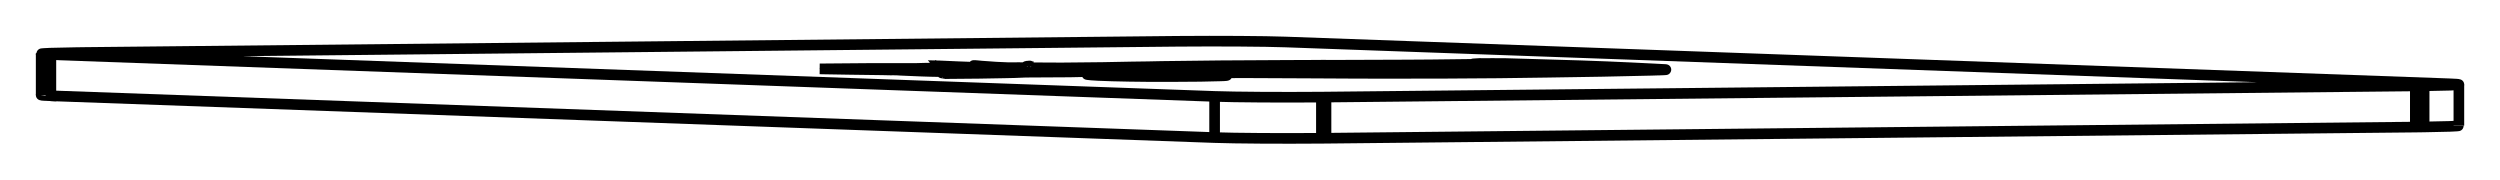
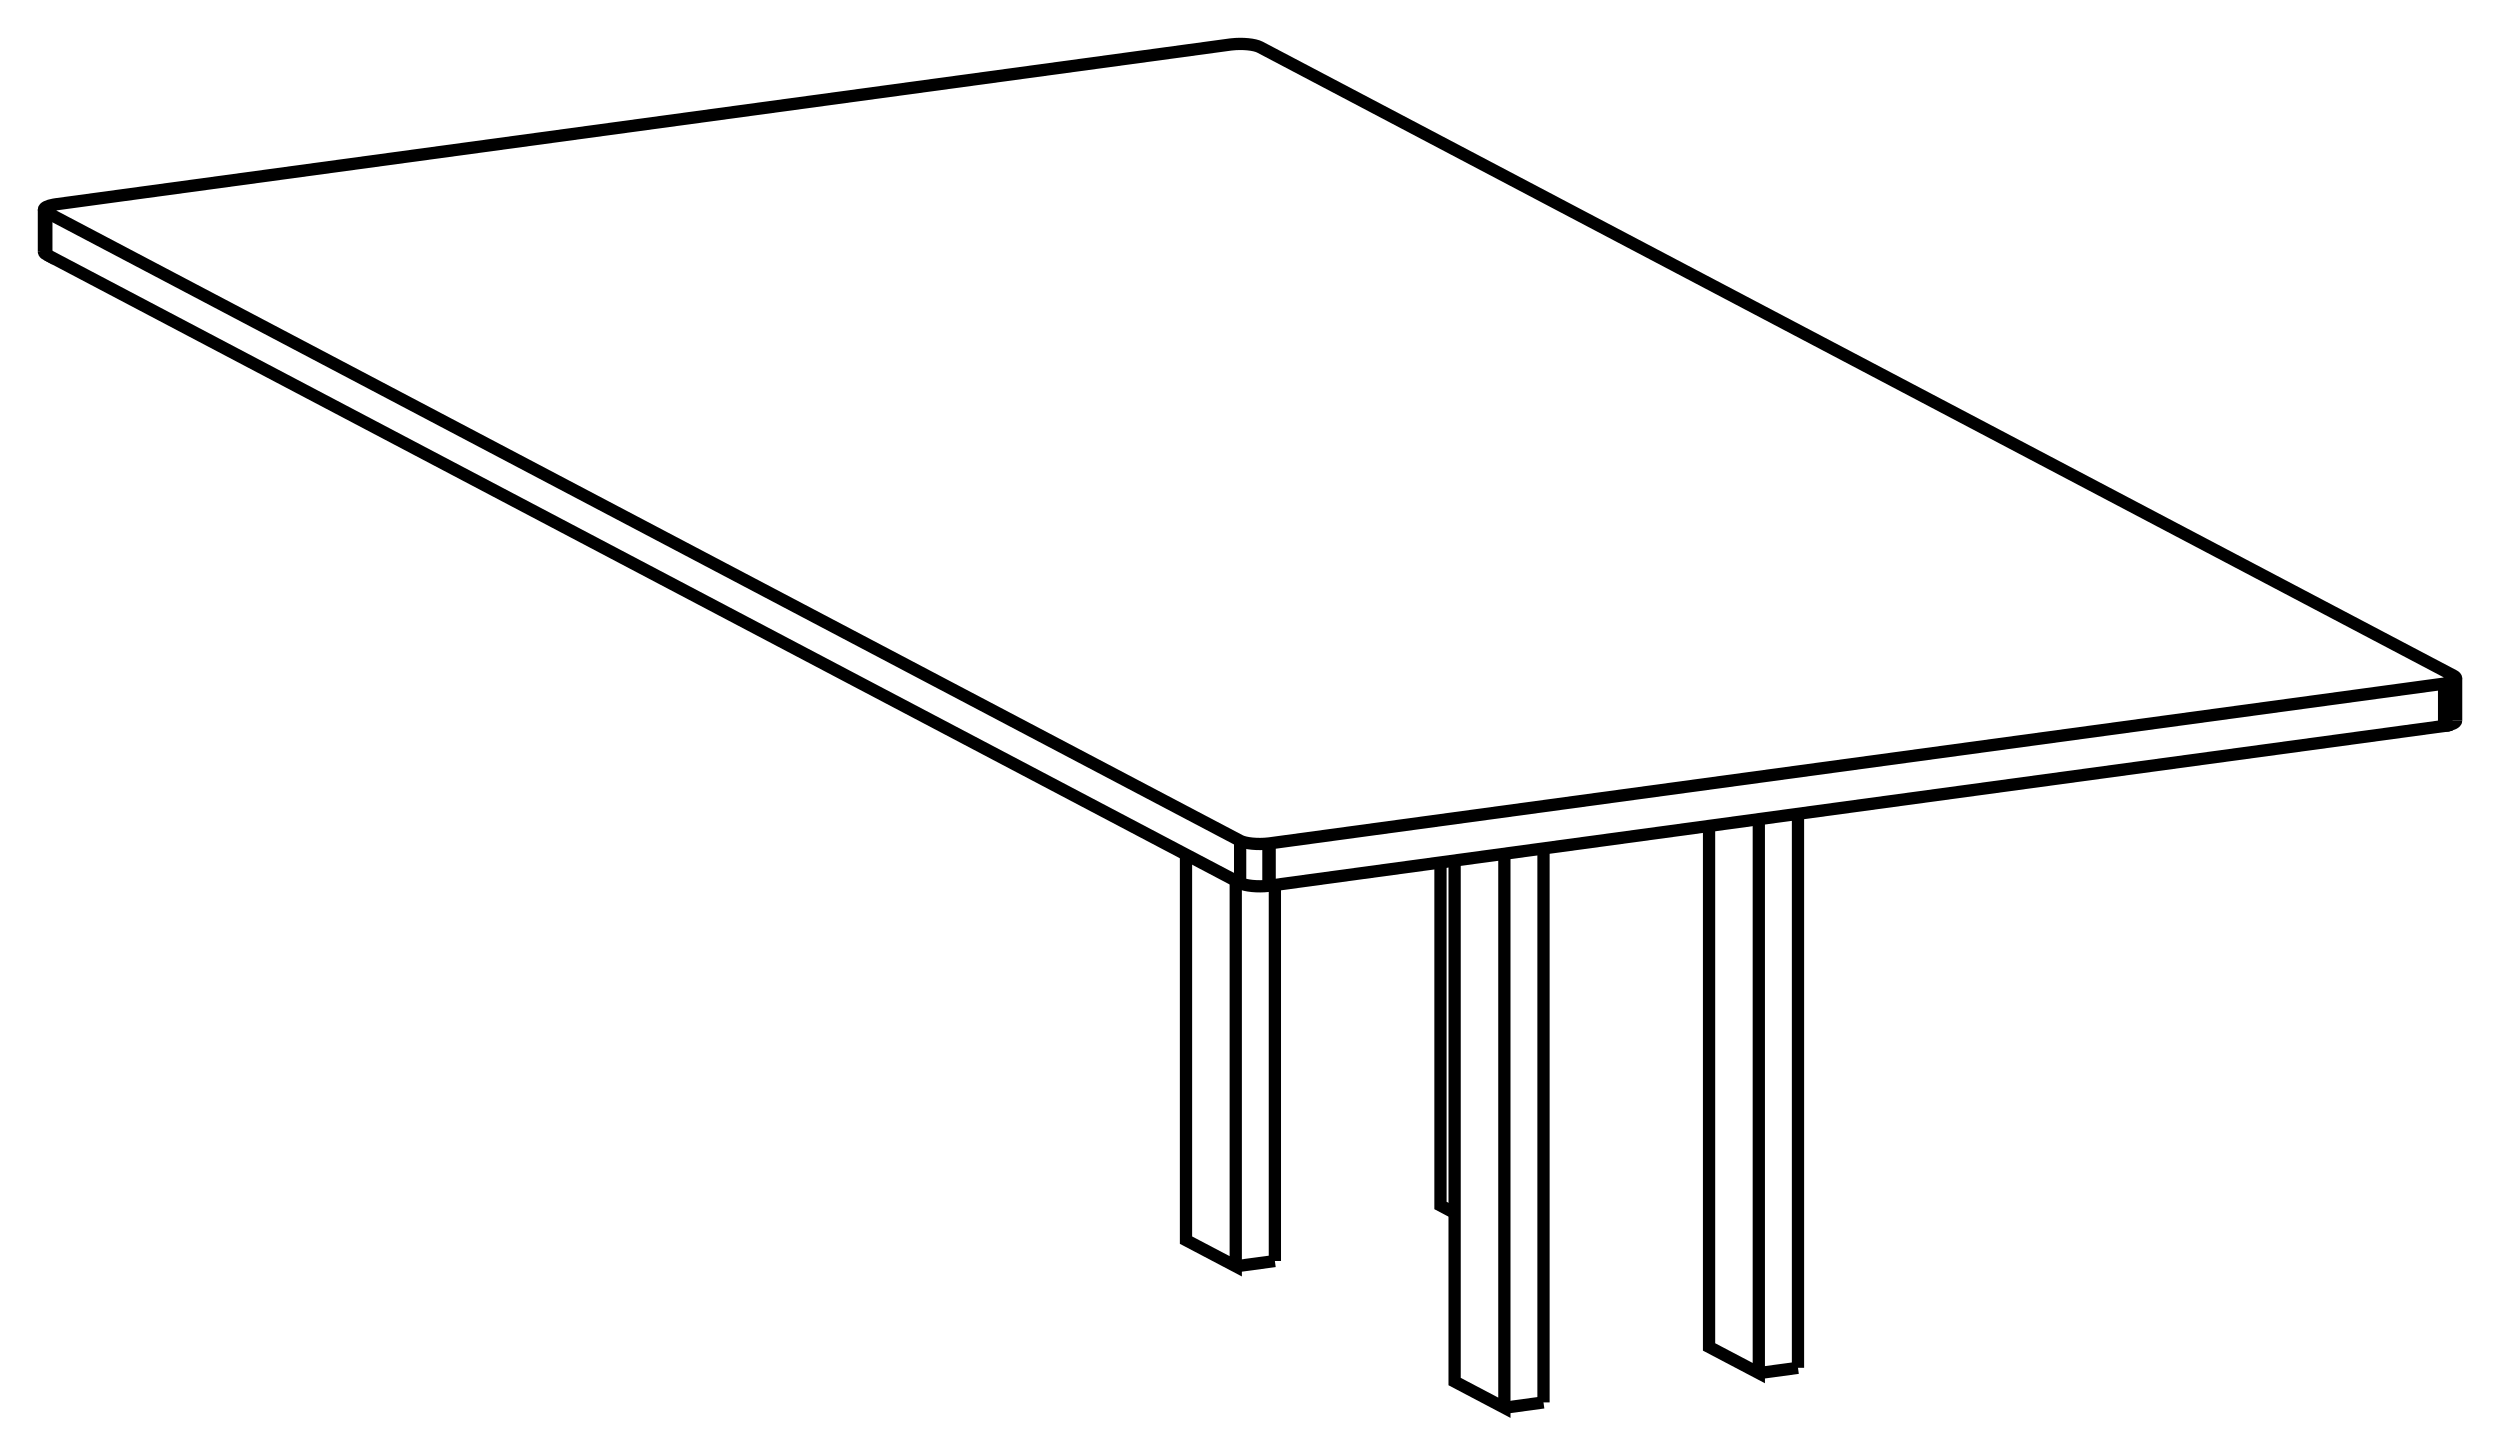
- <svg xmlns="http://www.w3.org/2000/svg" version="1.1" viewBox="-30.366 -2.181 60.731 4.363" fill="none" stroke="black" stroke-width="0.6%" vector-effect="non-scaling-stroke">
-   <path d="M -29.13 0.146 L -0.86 1.161 A 2 0.038 180 0 0 1.734 1.178 L 1.846 1.177 L 28.308 0.906 L 28.522 0.903 A 2 0.038 180 0 0 29.366 0.872" />
-   <path d="M -29.13 -0.854 L -0.86 0.161 A 2 0.038 180 0 0 1.734 0.178 L 1.846 0.177 L 28.308 -0.094 L 28.522 -0.097 A 2 0.038 180 0 0 29.366 -0.128 A 2 0.038 180 0 0 29.13 -0.146 L 0.86 -1.161 A 2 0.038 180 0 0 -1.734 -1.178 L -1.846 -1.177 L -28.308 -0.906 L -28.522 -0.903 A 2 0.038 180 0 0 -29.366 -0.872 A 2 0.038 180 0 0 -29.13 -0.854 Z" />
-   <path d="M 1.734 1.178 L 1.734 0.178" />
-   <path d="M 1.846 1.177 L 1.846 0.177" />
-   <path d="M 28.308 0.906 L 28.308 -0.094" />
-   <path d="M 28.522 0.903 L 28.522 -0.097" />
-   <path d="M -29.366 0.128 A 2 0.038 180 0 0 -29.13 0.146 L -29.13 -0.854" />
-   <path d="M -7.416 -0.397 C -7.5 -0.41 -7.5 -0.41 -7.478 -0.411 C -7.5 -0.41 -7.5 -0.41 -7.404 -0.425 C -7.33 -0.43 -7.33 -0.44 -7.347 -0.434 C -7.33 -0.43 -7.33 -0.44 -7.391 -0.439 C -7.4 -0.44 -7.45 -0.44 -7.498 -0.441 C -7.62 -0.44 -7.86 -0.45 -7.983 -0.453 C -8.17 -0.46 -8.37 -0.47 -8.483 -0.474 C -8.55 -0.48 -8.59 -0.48 -8.643 -0.481 C -8.67 -0.48 -8.78 -0.48 -8.938 -0.485 C -9.49 -0.49 -9.99 -0.5 -10.377 -0.506 L -10.452 -0.508 L -10.338 -0.509 C -9.55 -0.52 -8.78 -0.52 -8.257 -0.518 L -8.155 -0.518 L -8.09 -0.519 C -7.99 -0.52 -7.77 -0.53 -7.615 -0.528 C -7.51 -0.53 -7.43 -0.53 -7.216 -0.532 C -6.95 -0.54 -6.81 -0.54 -6.628 -0.537 C -6.5 -0.54 -6.49 -0.54 -6.54 -0.538 C -6.5 -0.54 -6.49 -0.54 -6.719 -0.545 C -6.95 -0.55 -7.17 -0.56 -7.359 -0.57 C -7.48 -0.58 -7.66 -0.58 -7.661 -0.584 C -7.48 -0.58 -7.66 -0.58 -7.661 -0.584 C -7.66 -0.58 -7.65 -0.58 -7.638 -0.585 C -7.62 -0.58 -7.61 -0.58 -7.55 -0.581 C -7.31 -0.57 -6.86 -0.55 -6.581 -0.542 L -6.46 -0.538 L -6.326 -0.538 C -6.25 -0.54 -6.14 -0.54 -6.068 -0.538 L -5.942 -0.538 L -5.96 -0.539 C -5.97 -0.54 -6.01 -0.54 -6.041 -0.543 C -6.3 -0.56 -6.54 -0.57 -6.657 -0.583 C -6.71 -0.59 -6.72 -0.59 -6.708 -0.59 C -6.71 -0.59 -6.72 -0.59 -6.695 -0.59 C -6.68 -0.59 -6.68 -0.59 -6.674 -0.59 C -6.67 -0.59 -6.66 -0.59 -6.642 -0.587 C -6.58 -0.58 -6.47 -0.57 -6.332 -0.562 C -6.22 -0.55 -6.15 -0.55 -5.911 -0.539 L -5.891 -0.538 L -5.755 -0.537 C -5.68 -0.54 -5.56 -0.54 -5.483 -0.536 L -5.346 -0.536 L -5.371 -0.539 C -5.43 -0.55 -5.46 -0.56 -5.446 -0.561 C -5.43 -0.55 -5.46 -0.56 -5.442 -0.566 C -5.43 -0.57 -5.39 -0.58 -5.374 -0.578 C -5.36 -0.58 -5.35 -0.58 -5.351 -0.578 C -5.35 -0.58 -5.35 -0.58 -5.35 -0.578 C -5.35 -0.58 -5.35 -0.58 -5.367 -0.573 C -5.42 -0.56 -5.4 -0.55 -5.399 -0.56 C -5.42 -0.56 -5.4 -0.55 -5.316 -0.538 L -5.295 -0.535 L -5.115 -0.534 C -4.7 -0.53 -4.44 -0.53 -4.102 -0.536 C -3.77 -0.54 -3.45 -0.54 -2.864 -0.555 C -2.59 -0.56 -2.34 -0.56 -2.148 -0.567 C -1.2 -0.58 -0.27 -0.59 0.924 -0.593 C 1.32 -0.59 1.57 -0.6 2.118 -0.596 C 3.07 -0.6 3.24 -0.6 3.797 -0.602 C 4.07 -0.6 4.68 -0.61 5.168 -0.615 L 5.6 -0.62 L 5.55 -0.622 C 5.49 -0.62 5.43 -0.63 5.426 -0.63 C 5.42 -0.63 5.44 -0.63 5.425 -0.63 C 5.42 -0.63 5.44 -0.63 5.51 -0.635 C 5.56 -0.64 5.58 -0.64 5.689 -0.638 C 5.78 -0.64 5.82 -0.64 5.864 -0.639 C 6.06 -0.64 6.28 -0.64 6.571 -0.627 C 7.63 -0.6 8.52 -0.57 9.244 -0.535 C 9.63 -0.52 10.08 -0.49 10.099 -0.491 C 10.16 -0.48 9.62 -0.47 10.103 -0.49 C 10.16 -0.48 9.62 -0.47 8.556 -0.447 C 7.78 -0.43 6.64 -0.42 6.036 -0.41 C 5.23 -0.4 4.32 -0.4 3.289 -0.399 C 2.76 -0.4 2.44 -0.4 1.564 -0.406 C 0.64 -0.41 0.31 -0.41 -0.153 -0.414 C -0.53 -0.41 -1.01 -0.41 -1.301 -0.412 C -1.57 -0.41 -1.9 -0.41 -2.136 -0.403 C -2.38 -0.4 -2.6 -0.39 -2.716 -0.388 C -2.92 -0.38 -2.95 -0.37 -2.898 -0.371 C -2.92 -0.38 -2.95 -0.37 -2.811 -0.359 C -2.79 -0.36 -2.75 -0.36 -2.659 -0.353 C -2.55 -0.35 -2.53 -0.35 -2.441 -0.346 C -2.21 -0.34 -2 -0.34 -1.814 -0.341 C -1.64 -0.34 -1.5 -0.35 -1.473 -0.35 C -1.45 -0.35 -1.52 -0.36 -1.468 -0.352 C -1.45 -0.35 -1.52 -0.36 -1.71 -0.362 C -1.84 -0.36 -1.88 -0.37 -1.903 -0.367 C -1.93 -0.37 -1.91 -0.37 -1.915 -0.369 C -1.93 -0.37 -1.91 -0.37 -1.847 -0.373 C -1.79 -0.37 -1.78 -0.37 -1.685 -0.375 C -1.56 -0.38 -1.46 -0.38 -1.306 -0.375 C -1.17 -0.37 -1 -0.37 -0.891 -0.37 C -0.8 -0.37 -0.7 -0.36 -0.651 -0.361 C -0.53 -0.35 -0.57 -0.34 -0.581 -0.351 C -0.53 -0.35 -0.57 -0.34 -0.727 -0.337 C -0.94 -0.33 -1.4 -0.32 -1.912 -0.321 C -2.19 -0.32 -2.66 -0.32 -2.935 -0.327 C -3.2 -0.33 -3.51 -0.34 -3.681 -0.348 C -3.96 -0.36 -4.01 -0.38 -3.929 -0.373 C -3.96 -0.36 -4.01 -0.38 -3.799 -0.39 C -3.66 -0.4 -3.45 -0.41 -3.165 -0.412 L -3.048 -0.414 L -3.093 -0.416 C -3.2 -0.42 -3.45 -0.43 -3.63 -0.434 C -3.81 -0.44 -3.83 -0.44 -3.844 -0.44 C -4 -0.44 -4.15 -0.44 -4.378 -0.433 C -4.69 -0.43 -4.92 -0.43 -5.283 -0.428 L -5.449 -0.427 L -5.499 -0.425 C -5.76 -0.41 -6.13 -0.41 -6.58 -0.4 C -6.79 -0.4 -7.36 -0.39 -7.379 -0.392 C -7.38 -0.39 -7.4 -0.39 -7.416 -0.397 Z" />
-   <path d="M -10.338 -0.506 L -10.338 -0.509" />
-   <path d="M -8.257 -0.463 L -8.257 -0.518" />
-   <path d="M -8.155 -0.458 L -8.155 -0.518" />
-   <path d="M -8.09 -0.456 L -8.09 -0.519" />
-   <path d="M -7.615 -0.444 L -7.615 -0.528" />
-   <path d="M -7.216 -0.393 L -7.216 -0.532" />
-   <path d="M -6.628 -0.399 L -6.628 -0.537" />
-   <path d="M -7.661 -0.584 L -7.661 -0.584" />
-   <path d="M -7.638 -0.583 L -7.638 -0.585" />
-   <path d="M -7.55 -0.579 L -7.55 -0.581" />
-   <path d="M -6.581 -0.54 L -6.581 -0.542" />
-   <path d="M -6.46 -0.402 L -6.46 -0.538" />
-   <path d="M -6.326 -0.404 L -6.326 -0.538" />
-   <path d="M -6.068 -0.409 L -6.068 -0.538" />
-   <path d="M -5.942 -0.412 L -5.942 -0.538" />
-   <path d="M -5.911 -0.412 L -5.911 -0.539" />
-   <path d="M -5.891 -0.413 L -5.891 -0.538" />
-   <path d="M -5.755 -0.417 L -5.755 -0.537" />
-   <path d="M -5.483 -0.426 L -5.483 -0.536" />
-   <path d="M -5.346 -0.427 L -5.346 -0.536" />
-   <path d="M -5.442 -0.556 L -5.442 -0.566" />
-   <path d="M -5.316 -0.428 L -5.316 -0.538" />
-   <path d="M -5.295 -0.428 L -5.295 -0.535" />
-   <path d="M -5.115 -0.428 L -5.115 -0.534" />
-   <path d="M -2.148 -0.477 L -2.148 -0.567" />
-   <path d="M 0.924 -0.462 L 0.924 -0.593" />
-   <path d="M 3.797 -0.455 L 3.797 -0.602" />
-   <path d="M 5.6 -0.462 L 5.6 -0.62" />
-   <path d="M 5.51 -0.624 L 5.51 -0.635" />
-   <path d="M 5.864 -0.464 L 5.864 -0.639" />
-   <path d="M 10.099 -0.488 L 10.099 -0.491" />
-   <path d="M -2.811 -0.325 L -2.811 -0.359" />
-   <path d="M -2.659 -0.324 L -2.659 -0.353" />
-   <path d="M -2.441 -0.322 L -2.441 -0.346" />
-   <path d="M -1.814 -0.321 L -1.814 -0.341" />
-   <path d="M -1.473 -0.324 L -1.473 -0.35" />
-   <path d="M -1.847 -0.365 L -1.847 -0.373" />
-   <path d="M -1.685 -0.362 L -1.685 -0.375" />
-   <path d="M -1.306 -0.325 L -1.306 -0.375" />
-   <path d="M -0.891 -0.332 L -0.891 -0.37" />
-   <path d="M -0.651 -0.341 L -0.651 -0.361" />
-   <path d="M -3.799 -0.355 L -3.799 -0.39" />
-   <path d="M -3.048 -0.329 L -3.048 -0.414" />
-   <path d="M -2.997 -0.438 L -2.997 -0.439 C -2.85 -0.44 -2.65 -0.43 -2.385 -0.425 C -2.37 -0.42 -2.35 -0.42 -2.157 -0.426 C -1.36 -0.43 -0.73 -0.44 0.31 -0.433 C 0.96 -0.43 1.67 -0.43 2.534 -0.424 C 3.07 -0.42 3.21 -0.42 3.438 -0.42 C 3.99 -0.42 4.52 -0.42 5.024 -0.422 C 5.58 -0.43 6.36 -0.43 7.112 -0.447 C 8.02 -0.46 8.8 -0.48 8.865 -0.487 C 8.89 -0.49 8.84 -0.49 8.871 -0.488 C 8.89 -0.49 8.84 -0.49 8.721 -0.494 C 8.55 -0.5 8.34 -0.49 7.885 -0.489 C 7.76 -0.49 7.51 -0.48 7.326 -0.481 C 6.71 -0.47 6.51 -0.47 6.175 -0.467 C 5.37 -0.46 4.61 -0.46 3.537 -0.455 C 2.44 -0.45 1.85 -0.46 0.735 -0.463 C 0.18 -0.47 -0.06 -0.47 -0.57 -0.472 C -0.82 -0.47 -1.09 -0.48 -1.166 -0.476 C -1.61 -0.48 -2.05 -0.48 -2.548 -0.474 C -2.69 -0.47 -2.75 -0.47 -2.804 -0.471 C -2.9 -0.47 -2.99 -0.47 -3.067 -0.463 C -3.13 -0.46 -3.13 -0.46 -3.12 -0.461 C -3.13 -0.46 -3.13 -0.46 -3.108 -0.46 C -3.06 -0.46 -2.71 -0.45 -2.482 -0.451 C -2.22 -0.45 -1.98 -0.44 -1.698 -0.441 C -1.54 -0.44 -1.48 -0.44 -1.489 -0.439 C -1.54 -0.44 -1.48 -0.44 -1.489 -0.439 C -1.49 -0.44 -1.5 -0.44 -1.512 -0.438 C -2.07 -0.44 -2.67 -0.45 -3.08 -0.459 C -3.13 -0.46 -3.15 -0.46 -3.162 -0.459 C -3.17 -0.46 -3.21 -0.46 -3.258 -0.456 C -3.31 -0.45 -3.36 -0.45 -3.385 -0.451 L -3.425 -0.45 L -3.305 -0.447 C -3.24 -0.45 -3.1 -0.44 -2.997 -0.439" />
-   <path d="M -2.385 -0.398 L -2.385 -0.425" />
-   <path d="M -2.157 -0.402 L -2.157 -0.426" />
-   <path d="M 3.438 -0.399 L 3.438 -0.42" />
-   <path d="M 5.024 -0.401 L 5.024 -0.422" />
-   <path d="M 8.865 -0.453 L 8.865 -0.487" />
-   <path d="M -3.108 -0.459 L -3.108 -0.46" />
-   <path d="M -2.482 -0.45 L -2.482 -0.451" />
-   <path d="M -3.425 -0.449 L -3.425 -0.45" />
-   <path d="M -3.305 -0.445 L -3.305 -0.447" />
-   <path d="M -3.14 -0.417 L -3.14 -0.419 C -3.07 -0.42 -3.02 -0.42 -3.015 -0.415 C -3.01 -0.42 -2.97 -0.42 -2.91 -0.417 C -2.78 -0.42 -2.56 -0.42 -2.469 -0.423 C -2.43 -0.42 -2.4 -0.42 -2.4 -0.424 C -2.43 -0.42 -2.4 -0.42 -2.4 -0.424 C -2.4 -0.42 -2.46 -0.42 -2.525 -0.426 C -2.77 -0.43 -3.07 -0.44 -3.308 -0.445 C -3.37 -0.45 -3.42 -0.45 -3.433 -0.449 C -3.45 -0.45 -3.46 -0.45 -3.558 -0.446 C -3.62 -0.44 -3.69 -0.44 -3.723 -0.443 C -3.78 -0.44 -3.78 -0.44 -3.773 -0.441 C -3.78 -0.44 -3.78 -0.44 -3.765 -0.44 C -3.74 -0.44 -3.27 -0.42 -3.14 -0.419" />
-   <path d="M -3.015 -0.328 L -3.015 -0.415" />
-   <path d="M -2.91 -0.327 L -2.91 -0.417" />
-   <path d="M -3.765 -0.438 L -3.765 -0.44" />
-   <path d="M -0.86 1.161 L -0.86 0.161" />
-   <path d="M -7.404 -0.395 L -7.404 -0.425" />
-   <path d="M -6.695 -0.587 L -6.695 -0.59" />
-   <path d="M -6.674 -0.585 L -6.674 -0.59" />
-   <path d="M -6.642 -0.582 L -6.642 -0.587" />
-   <path d="M -6.332 -0.559 L -6.332 -0.562" />
-   <path d="M -5.374 -0.572 L -5.374 -0.578" />
-   <path d="M -5.351 -0.577 L -5.351 -0.578" />
-   <path d="M -4.102 -0.436 L -4.102 -0.536" />
-   <path d="M -2.864 -0.47 L -2.864 -0.555" />
-   <path d="M 2.118 -0.456 L 2.118 -0.596" />
-   <path d="M 5.168 -0.459 L 5.168 -0.615" />
-   <path d="M 5.689 -0.463 L 5.689 -0.638" />
-   <path d="M 6.571 -0.472 L 6.571 -0.627" />
-   <path d="M 9.244 -0.46 L 9.244 -0.535" />
-   <path d="M -3.165 -0.331 L -3.165 -0.412" />
-   <path d="M 0.31 -0.413 L 0.31 -0.433" />
-   <path d="M 2.534 -0.401 L 2.534 -0.424" />
-   <path d="M 7.112 -0.424 L 7.112 -0.447" />
-   <path d="M -1.698 -0.44 L -1.698 -0.441" />
-   <path d="M -2.469 -0.396 L -2.469 -0.423" />
-   <path d="M -2.4 -0.398 L -2.4 -0.424" />
-   <path d="M 29.366 -0.128 L 29.366 0.872" />
-   <path d="M -29.366 -0.872 L -29.366 0.128" />
-   <path d="M -7.347 -0.392 L -7.347 -0.434" />
-   <path d="M -6.54 -0.401 L -6.54 -0.538" />
-   <path d="M -5.399 -0.544 L -5.399 -0.56" />
-   <path d="M -2.898 -0.326 L -2.898 -0.371" />
-   <path d="M -1.468 -0.324 L -1.468 -0.352" />
-   <path d="M 8.871 -0.453 L 8.871 -0.488" />
-   <path d="M -3.12 -0.459 L -3.12 -0.461" />
-   <path d="M -2.4 -0.398 L -2.4 -0.424" />
-   <path d="M -3.773 -0.439 L -3.773 -0.441" />
+ <svg xmlns="http://www.w3.org/2000/svg" version="1.1" viewBox="-28.465 -19.263 56.929 33.057" fill="none" stroke="black" stroke-width="0.6%" vector-effect="non-scaling-stroke">
+   <path d="M -27.41 -13.468 L -0.225 0.846 A 0.5 0.134 180 0 0 0.419 0.909 L 0.447 0.905 L 0.447 -0.058 L 27.191 -3.696 L 27.245 -3.705 A 0.5 0.134 180 0 0 27.465 -3.815 A 0.5 0.134 180 0 0 27.41 -3.876 L 0.225 -18.19 A 0.5 0.134 180 0 0 -0.419 -18.252 L -0.447 -18.249 L -27.191 -14.611 L -27.245 -14.602 A 0.5 0.134 180 0 0 -27.465 -14.492 A 0.5 0.134 180 0 0 -27.41 -14.431 L -0.225 -0.117 A 0.5 0.134 180 0 0 0.419 -0.055 L 0.447 -0.058" />
+   <path d="M -27.465 -13.528 A 0.5 0.134 180 0 0 -27.41 -13.468 L -27.41 -14.431" />
+   <path d="M 0.419 0.909 L 0.419 -0.055" />
+   <path d="M 0.447 0.905 L 27.191 -2.732 L 27.191 -3.696" />
+   <path d="M 27.191 -2.732 L 27.245 -2.741 L 27.245 -3.705" />
+   <path d="M 27.245 -2.741 A 0.5 0.134 180 0 0 27.465 -2.852" />
+   <path d="M 0.566 9.452 L 0.566 0.889" />
+   <path d="M -1.458 0.197 L -1.458 8.977 L -0.325 9.573 L -0.325 0.794" />
+   <path d="M 0.566 9.452 L -0.325 9.573" />
+   <path d="M 6.683 12.672 L 6.683 0.057" />
+   <path d="M 4.659 0.332 L 4.659 12.197 L 5.792 12.794 L 5.792 0.178" />
+   <path d="M 6.683 12.672 L 5.792 12.794" />
+   <path d="M 4.337 0.376 L 4.337 8.188 L 4.659 8.358" />
+   <path d="M 12.478 11.884 L 12.478 -0.731" />
+   <path d="M 10.453 -0.456 L 10.453 11.409 L 11.586 12.005 L 11.586 -0.61" />
+   <path d="M 12.478 11.884 L 11.586 12.005" />
+   <path d="M -0.225 0.846 L -0.225 -0.117" />
+   <path d="M -27.465 -14.492 L -27.465 -13.528" />
+   <path d="M 27.465 -3.815 L 27.465 -2.852" />
</svg>
